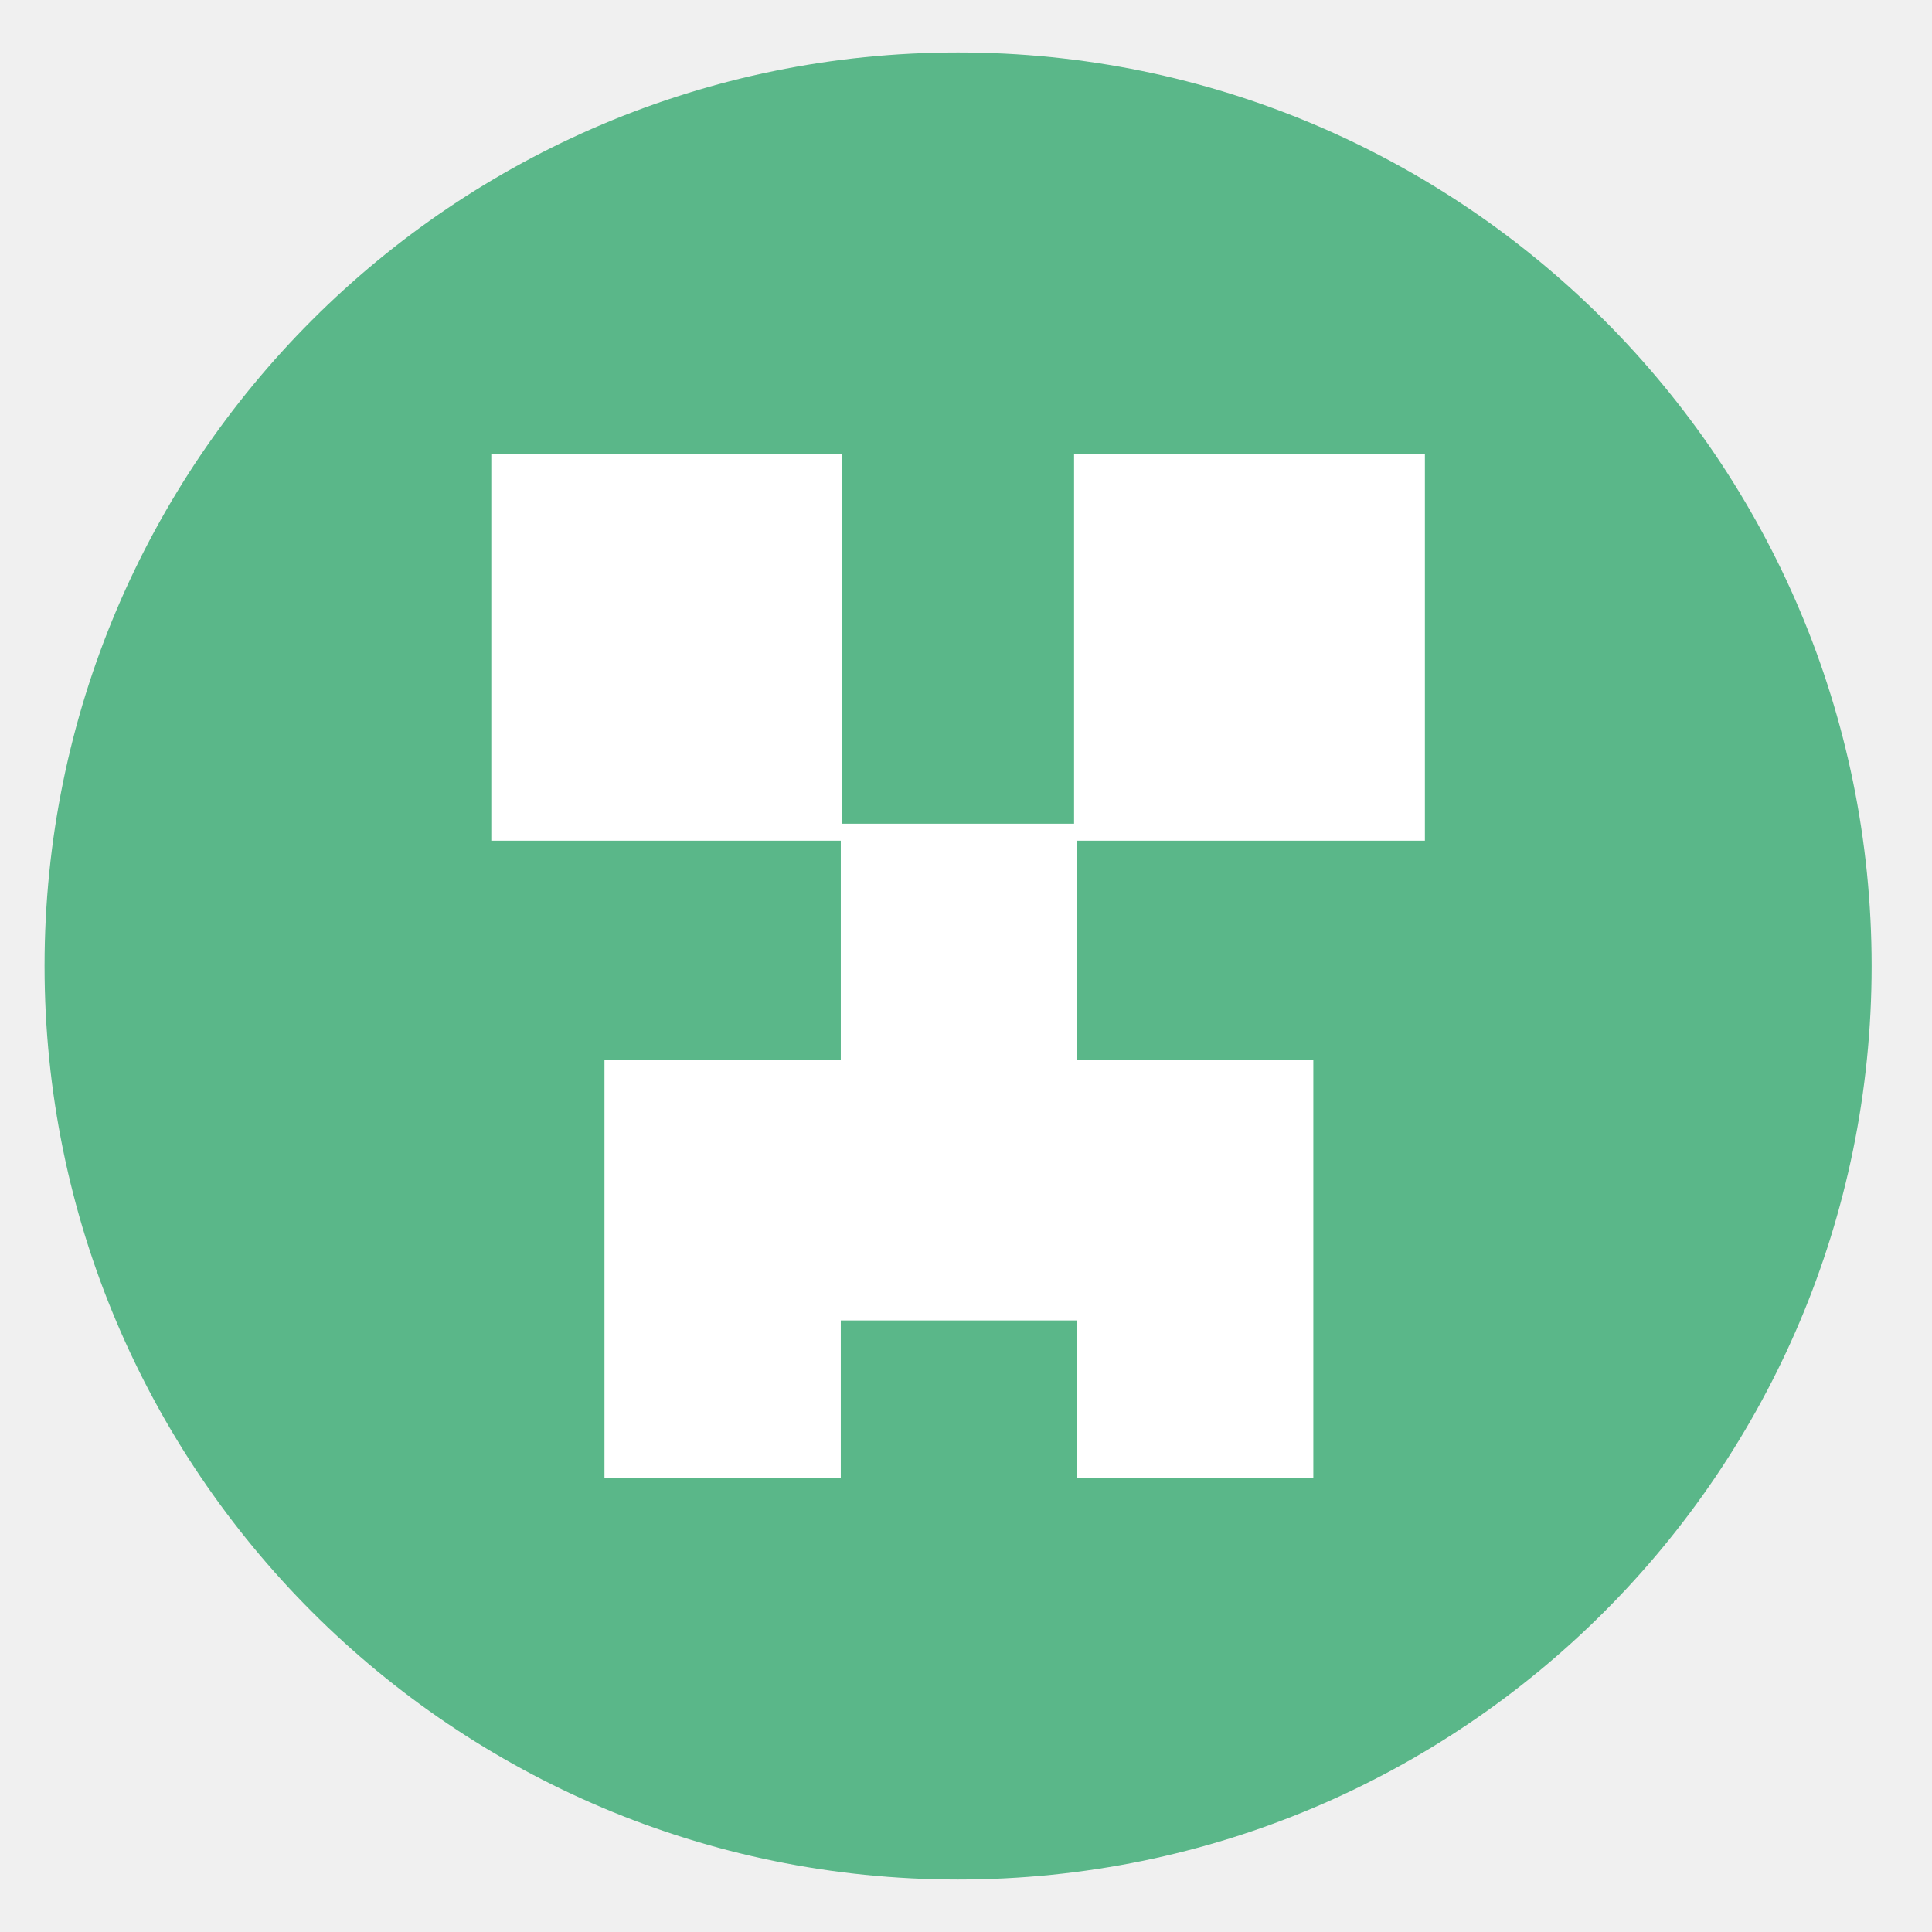
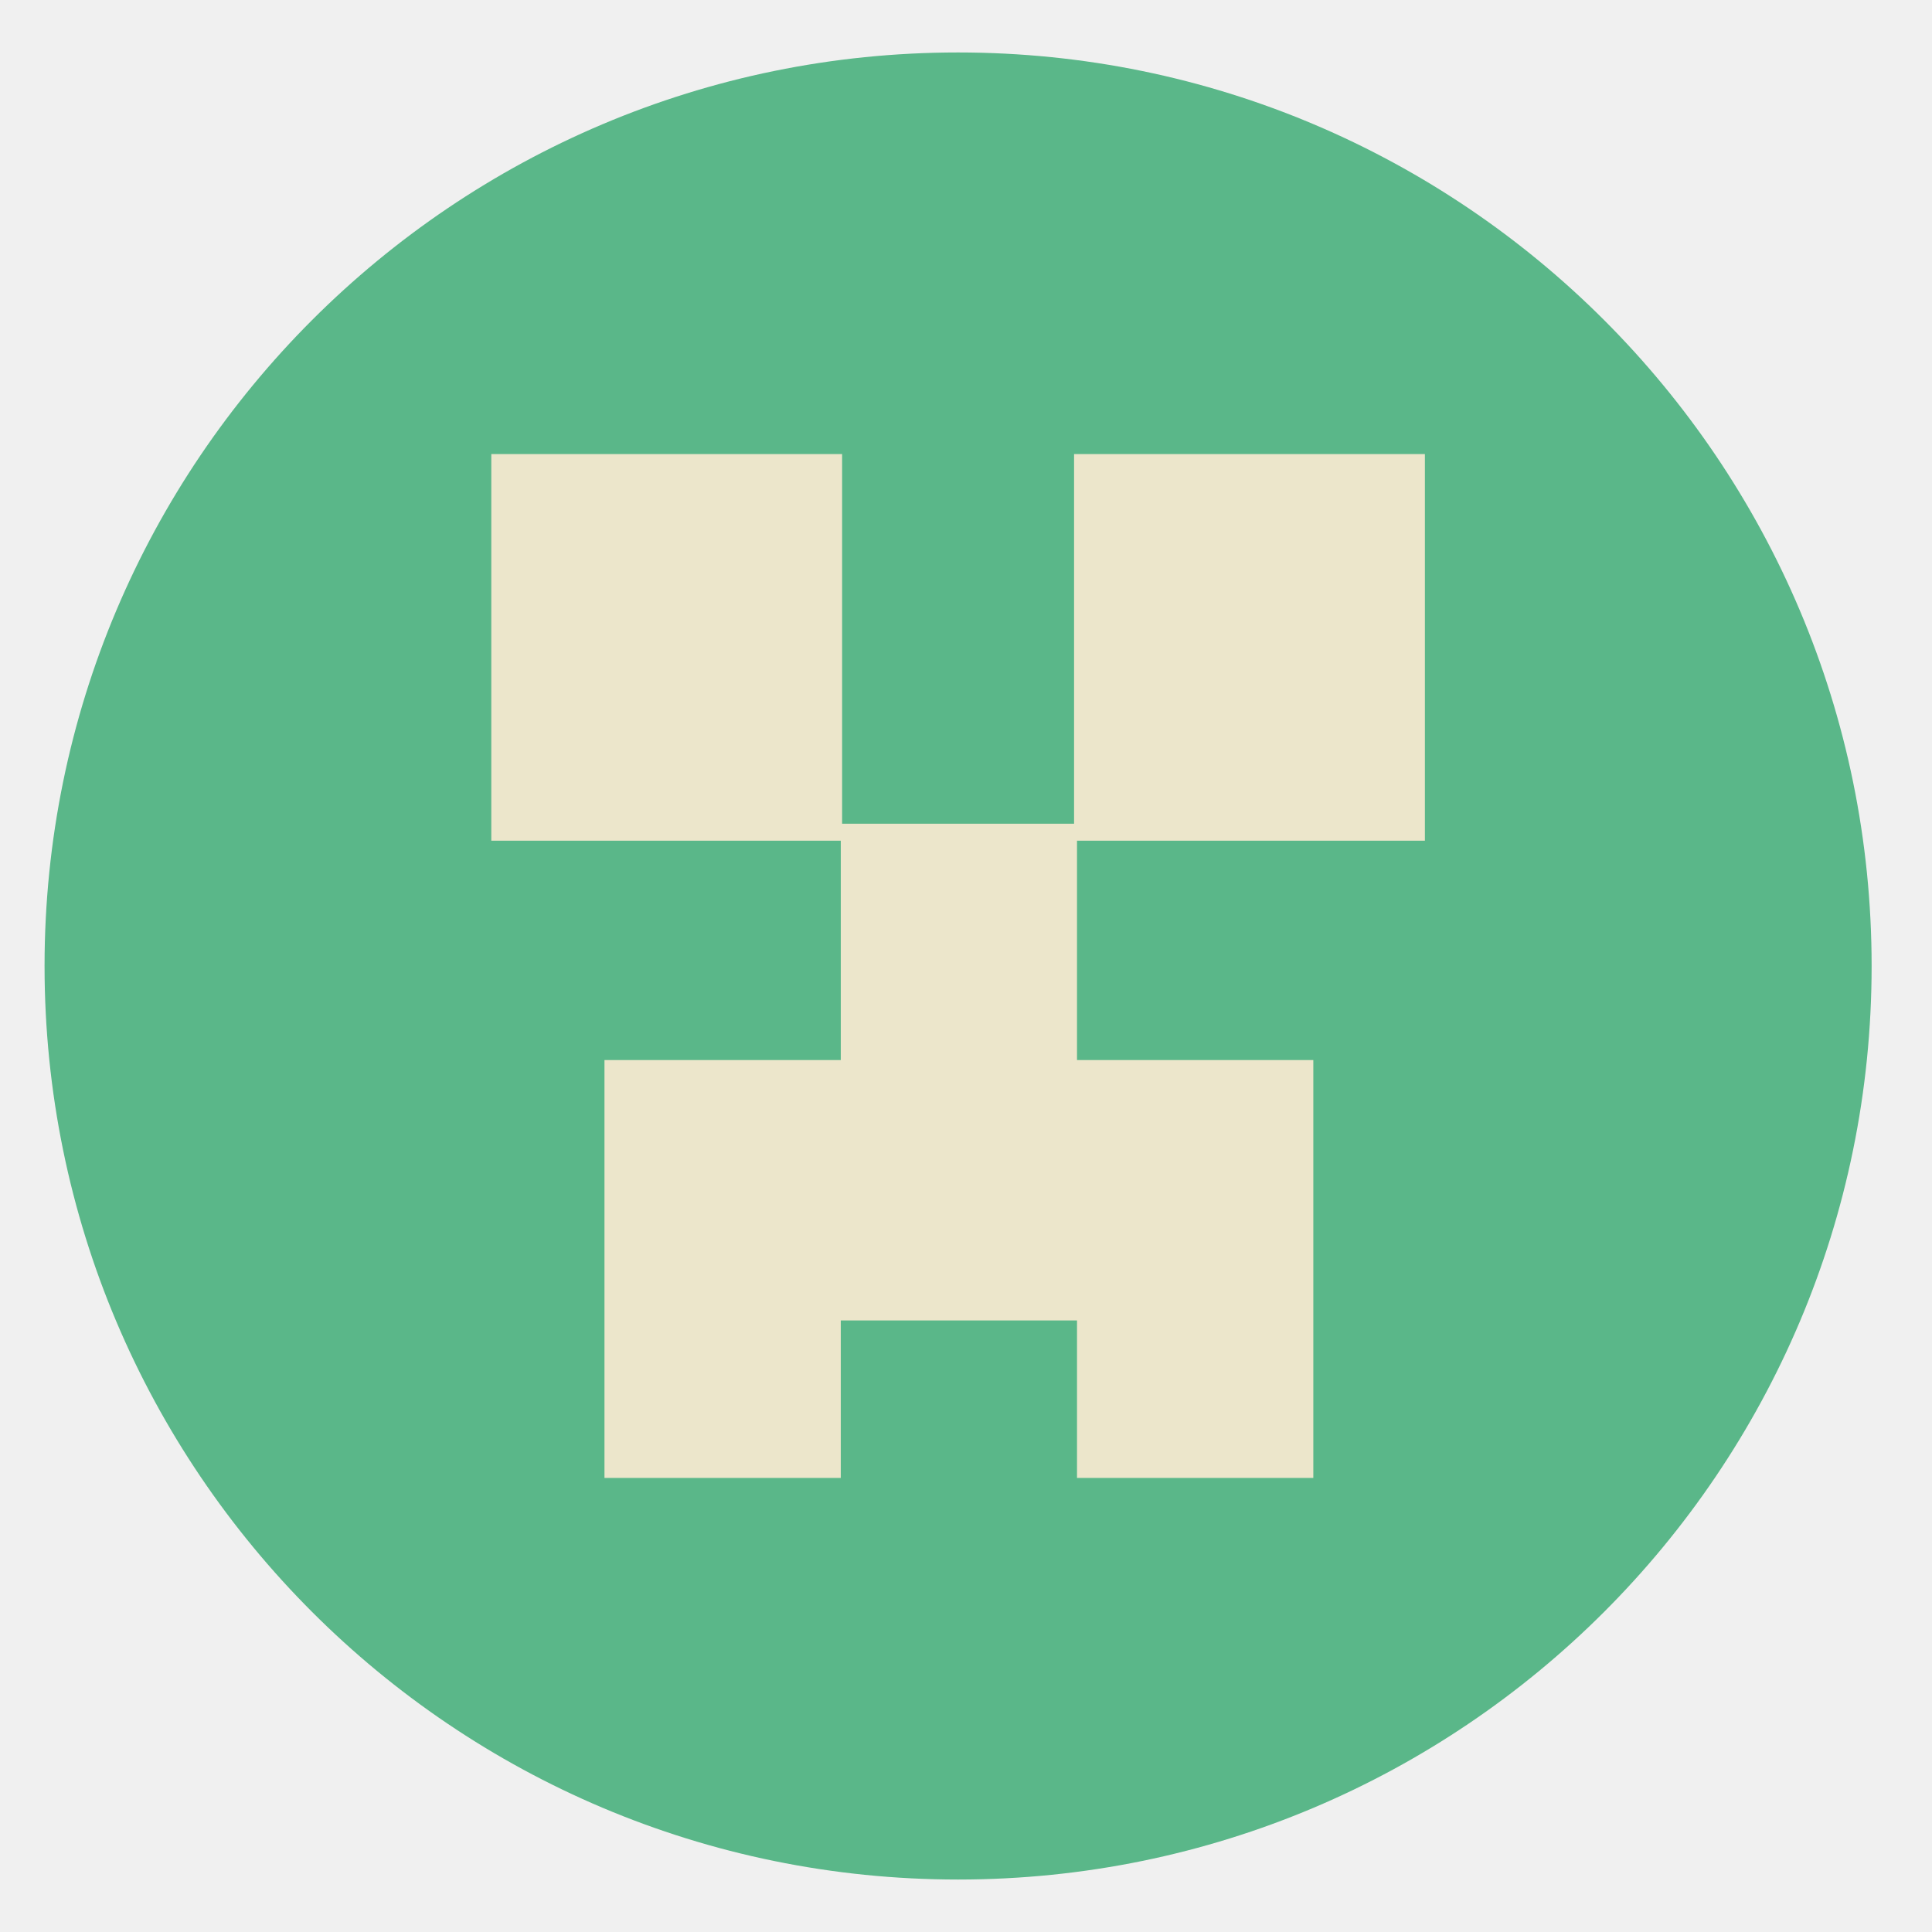
<svg xmlns="http://www.w3.org/2000/svg" height="48" width="48">
  <path d="m44.322 27.405a19.73 19.73 0 0 1 -19.73 19.73 19.73 19.73 0 0 1 -19.73-19.73 19.73 19.73 0 0 1 19.73-19.73 19.73 19.73 0 0 1 19.73 19.73z" fill="#59b688" opacity=".99" transform="matrix(1.150355 0 0 1.150355 -4.486125 -7.525565)" />
-   <path d="m12.206 11.281v9.606h8.683v5.45h-5.871v6.469 3.913h5.871v-3.913h5.869v3.913h5.871v-3.913-2.556-3.913h-5.871v-5.45h8.643v-9.606h-8.716v9.184h-5.763v-9.184z" fill="#fff" fill-rule="evenodd" />
+   <path d="m12.206 11.281v9.606h8.683v5.45h-5.871v6.469 3.913h5.871v-3.913h5.869v3.913h5.871v-3.913-2.556-3.913h-5.871v-5.45h8.643v-9.606h-8.716v9.184h-5.763v-9.184z" fill="#ECE6CB" fill-rule="evenodd" />
</svg>
